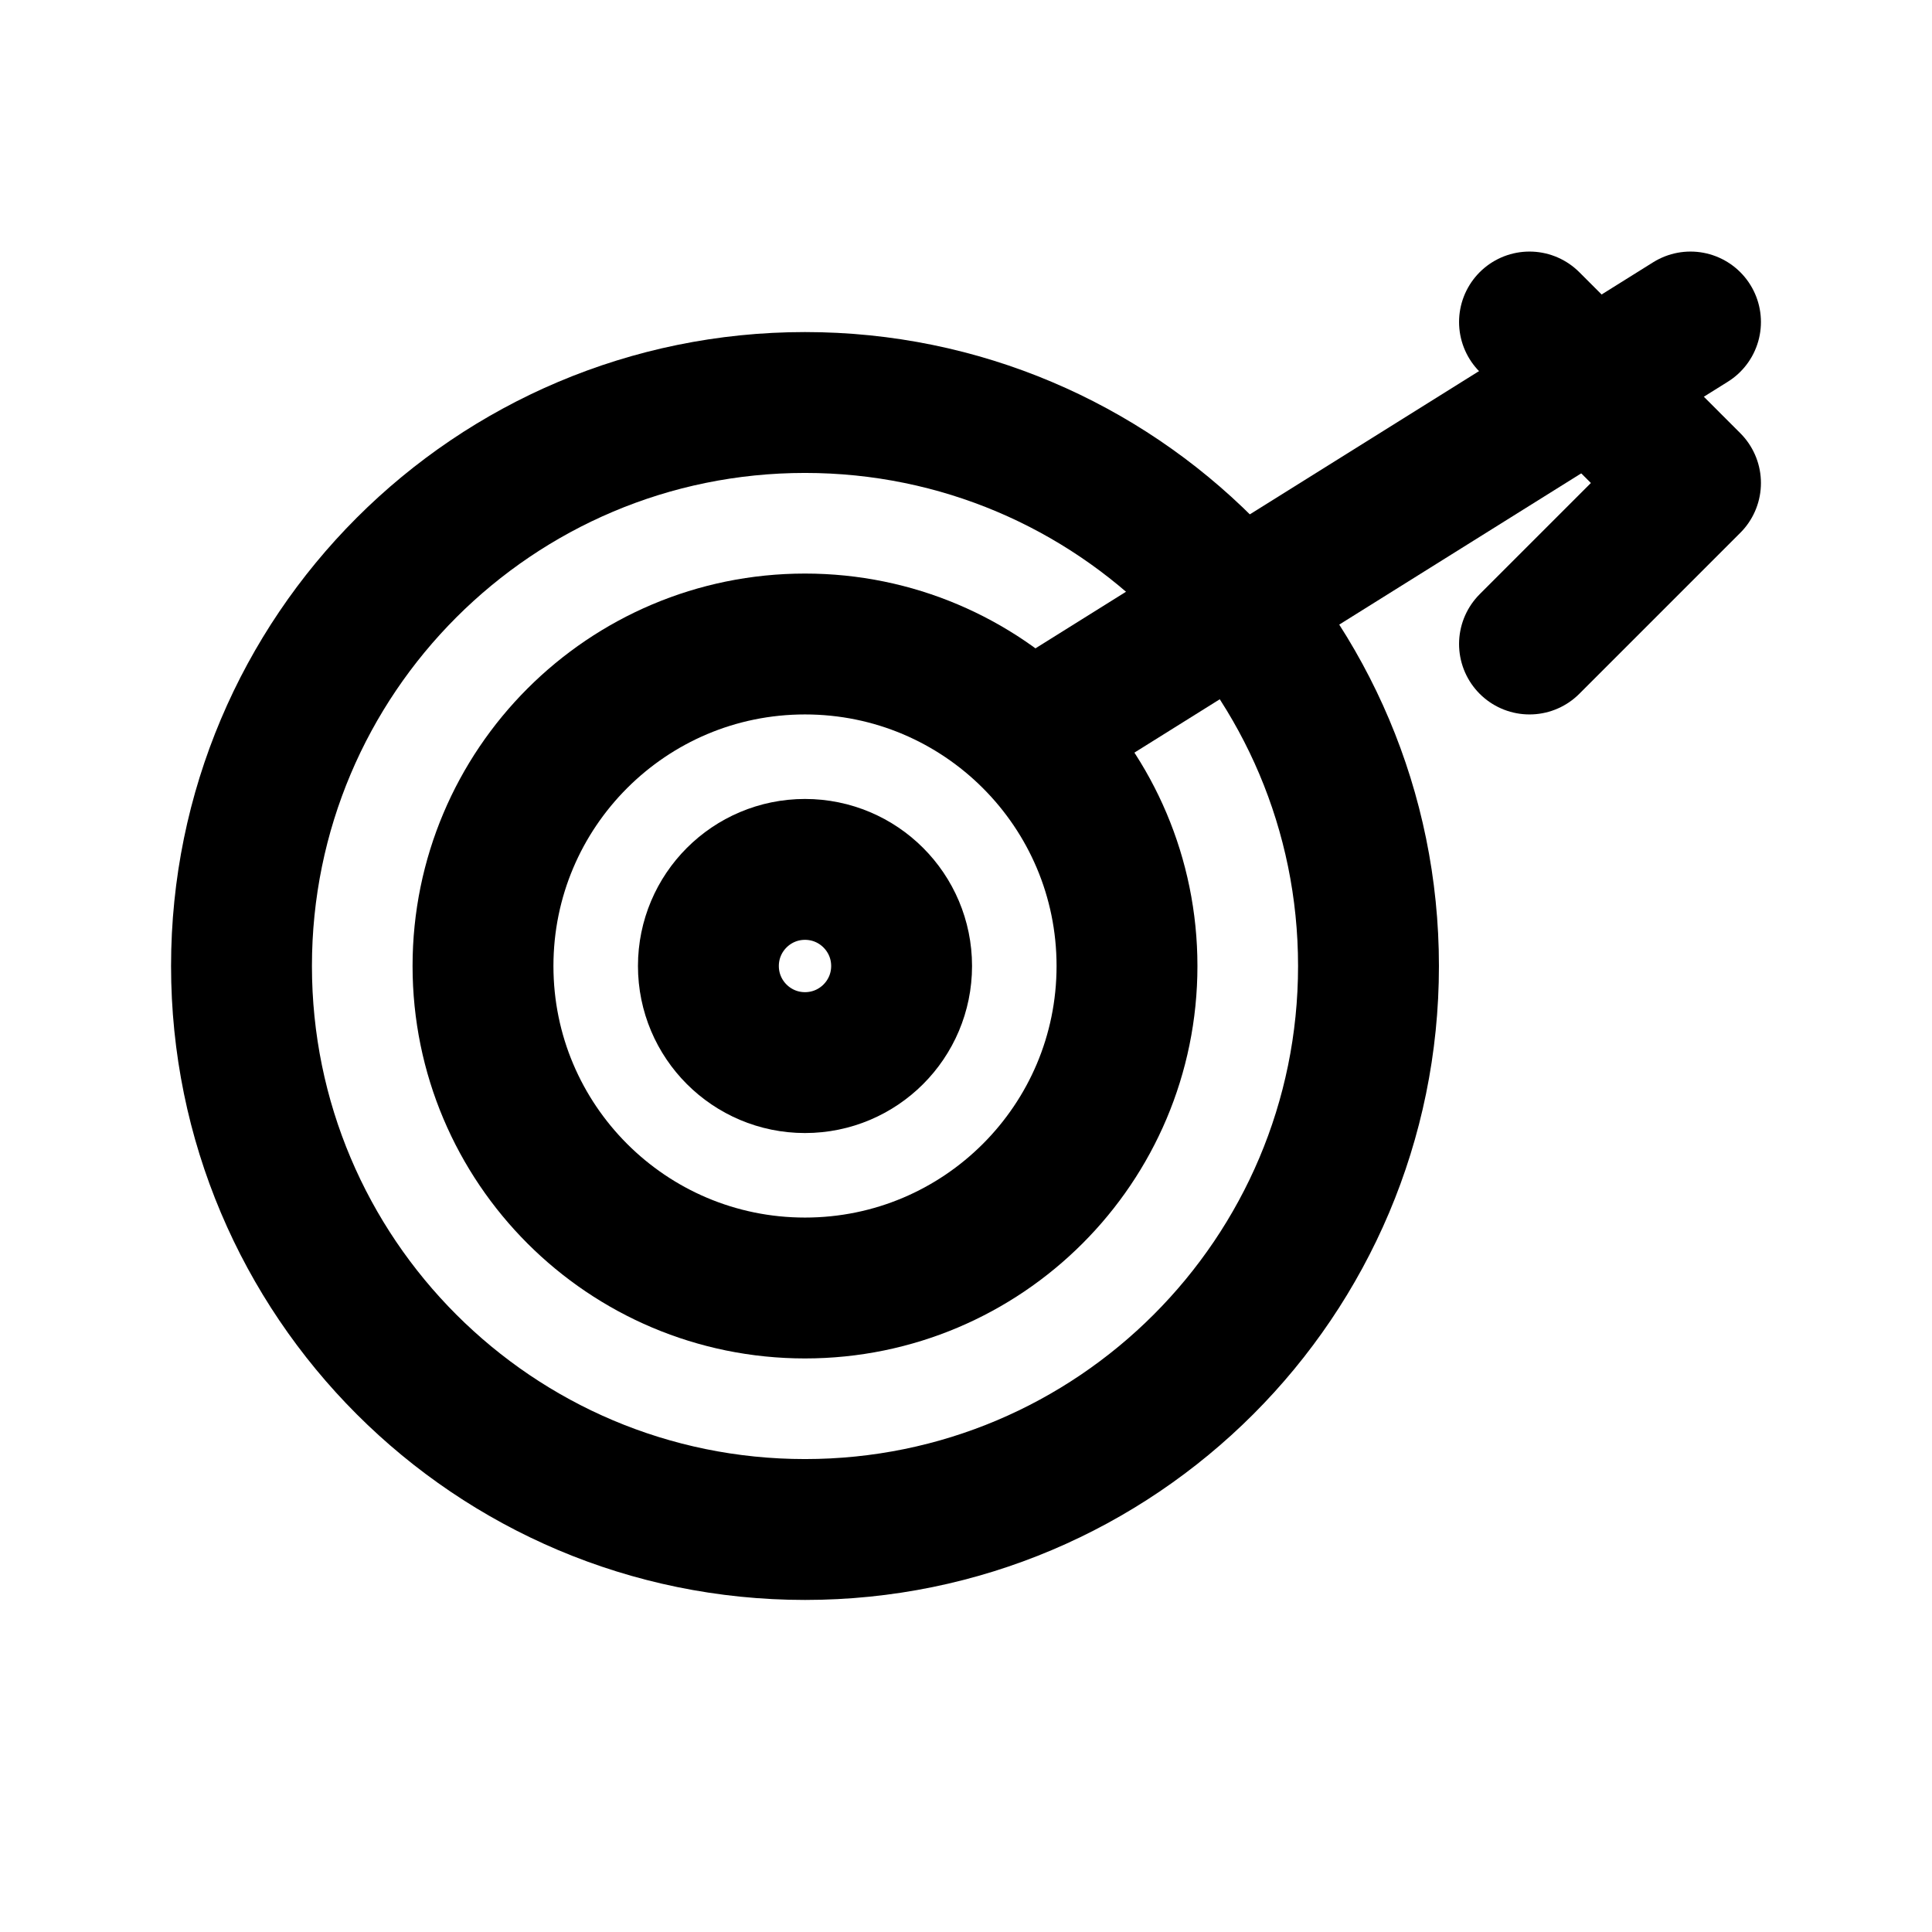
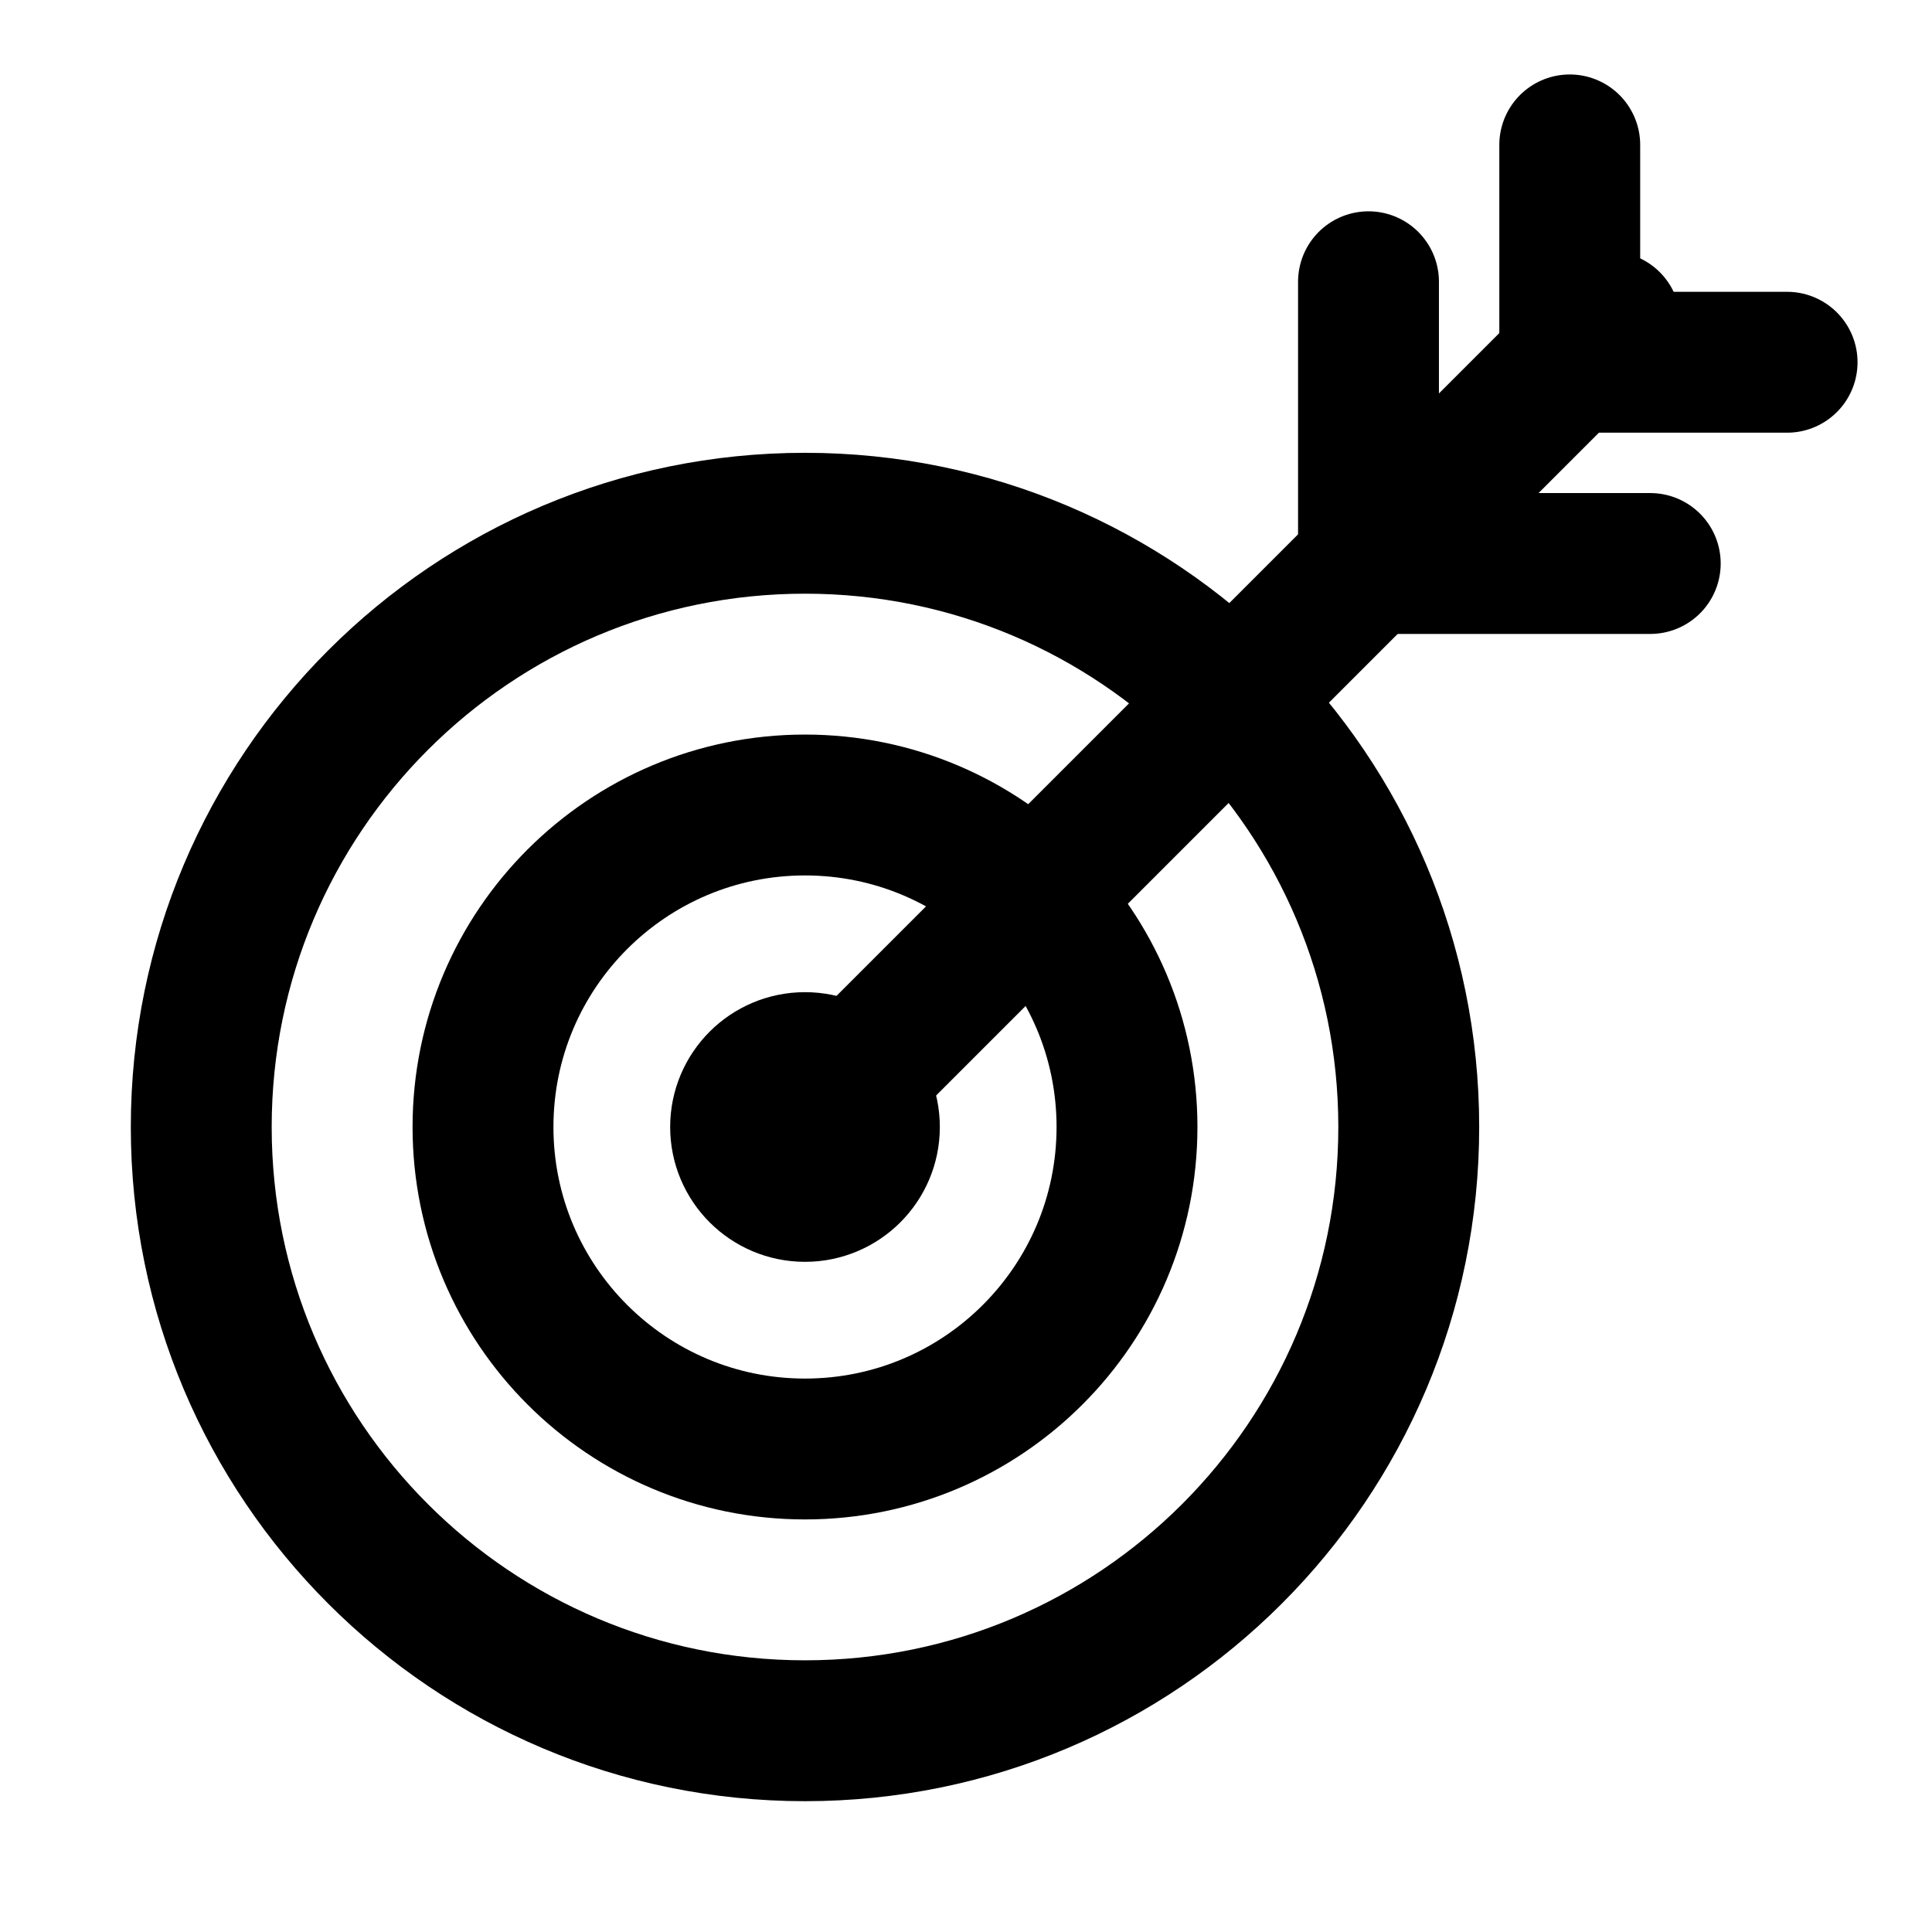
<svg xmlns="http://www.w3.org/2000/svg" viewBox="0 0 24 24" fill="none" stroke="currentColor" stroke-width="1.75" stroke-linecap="round" stroke-linejoin="round">
-   <circle cx="10" cy="12" r="7" />
-   <circle cx="10" cy="12" r="4" />
-   <circle cx="10" cy="12" r="1.2" />
-   <path d="M13 9l8-5" />
-   <path d="M19 4l2 2M21 6l-2 2" />
+   <circle cx="10" cy="14" r="7.5" />
+   <circle cx="10" cy="14" r="4" />
+   <circle cx="10" cy="14" r=".8" fill="currentColor" />
+   <path d="M10 14L20 4" />
+   <path d="M17 3.5V7h3.5" />
+   <path d="M19.5 1.8v2.7h2.7" />
</svg>
